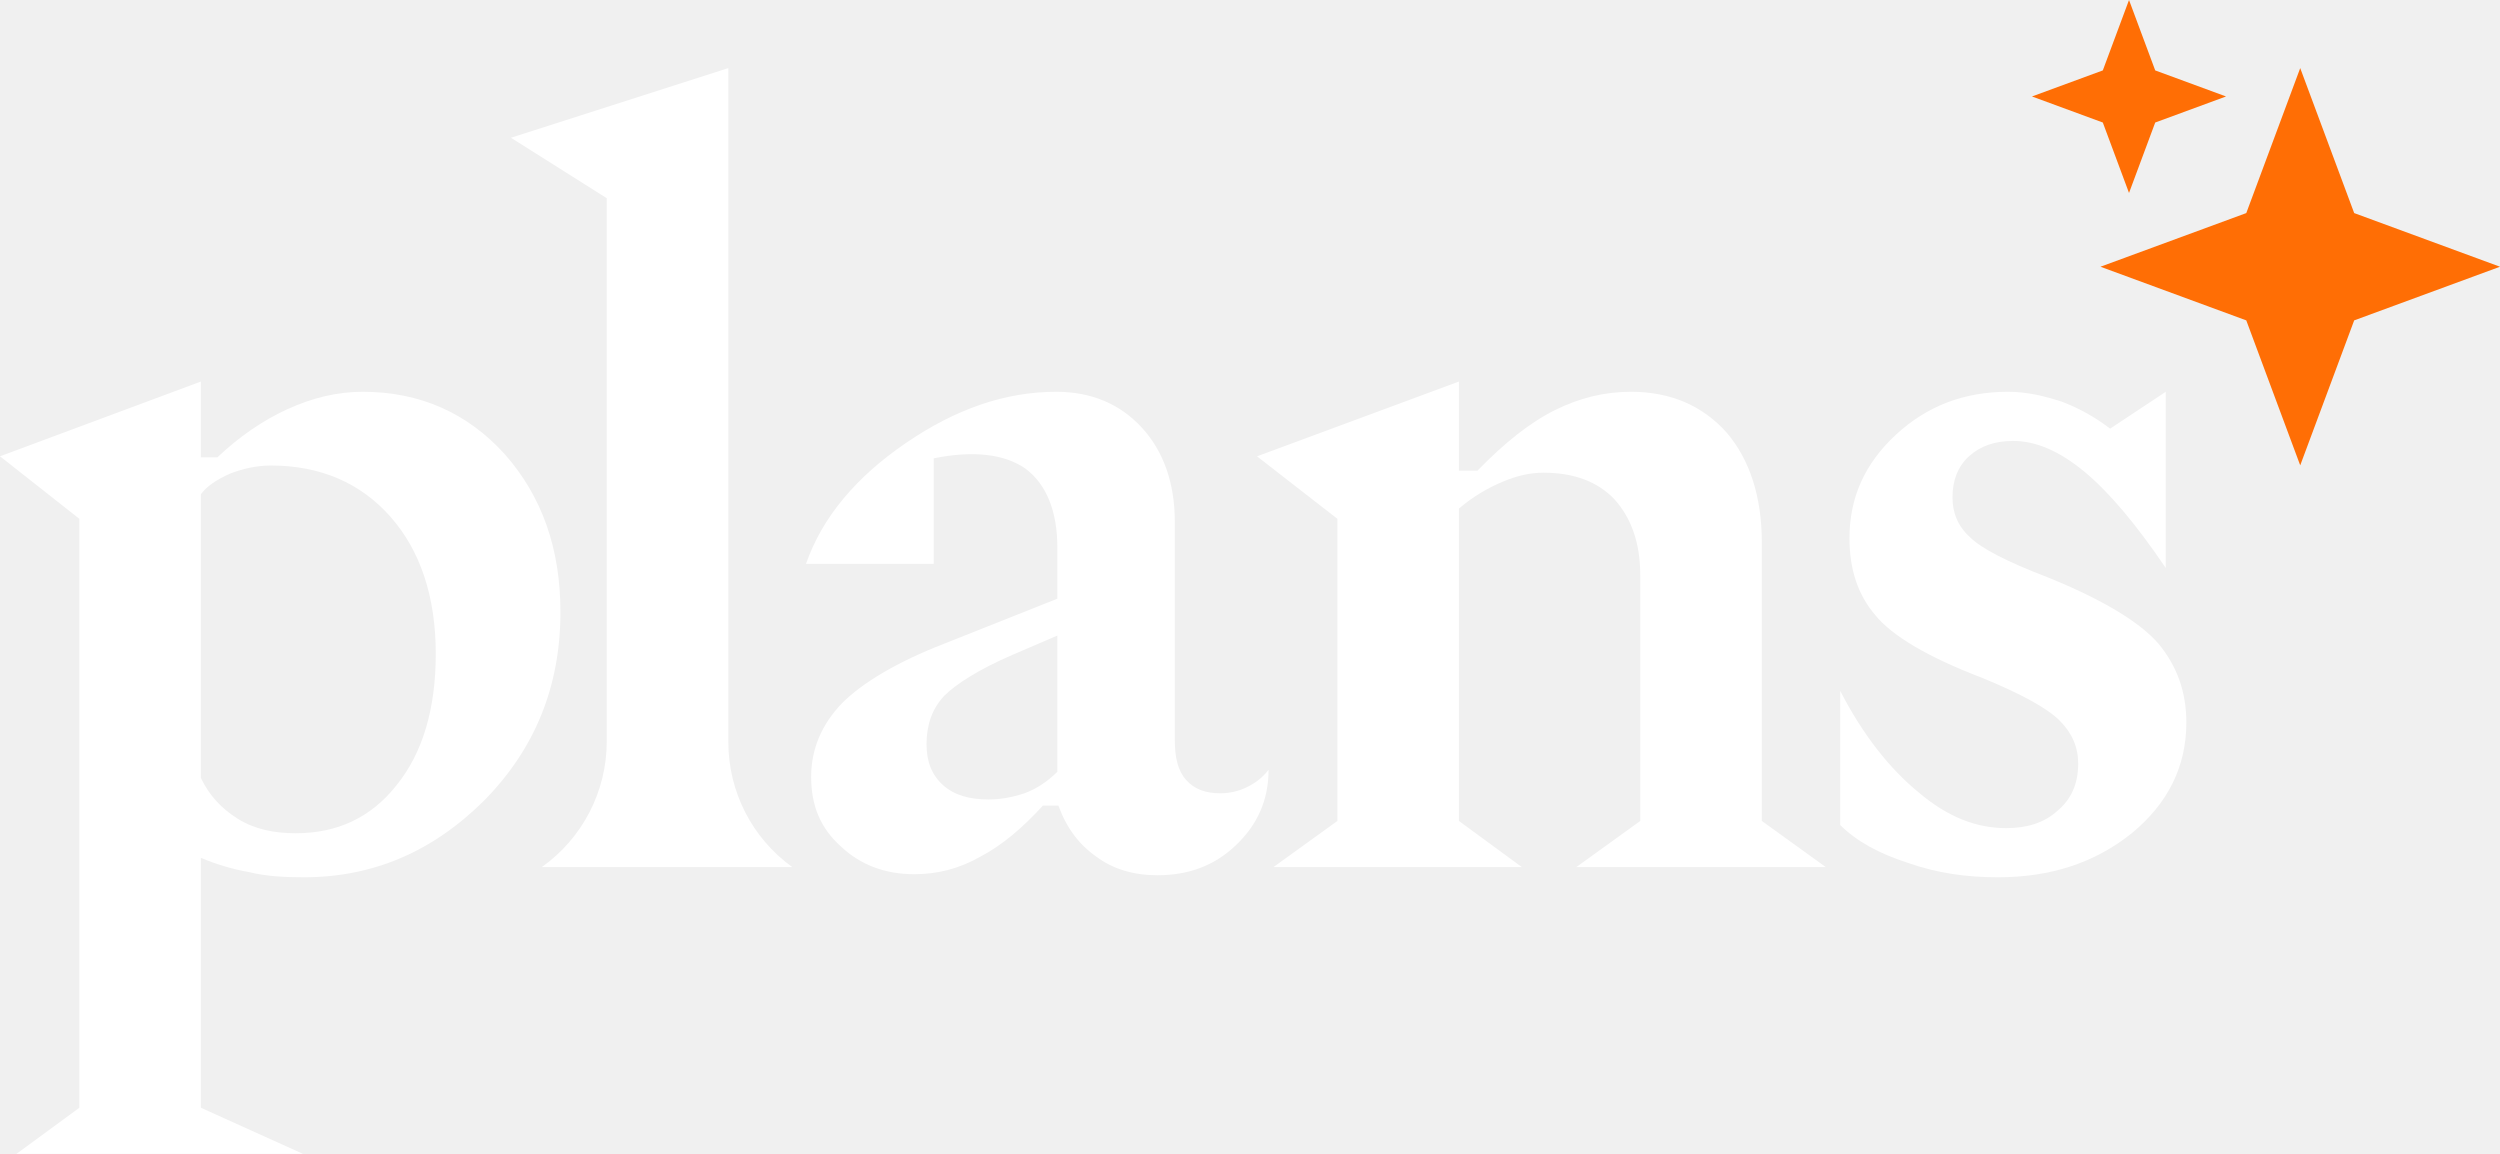
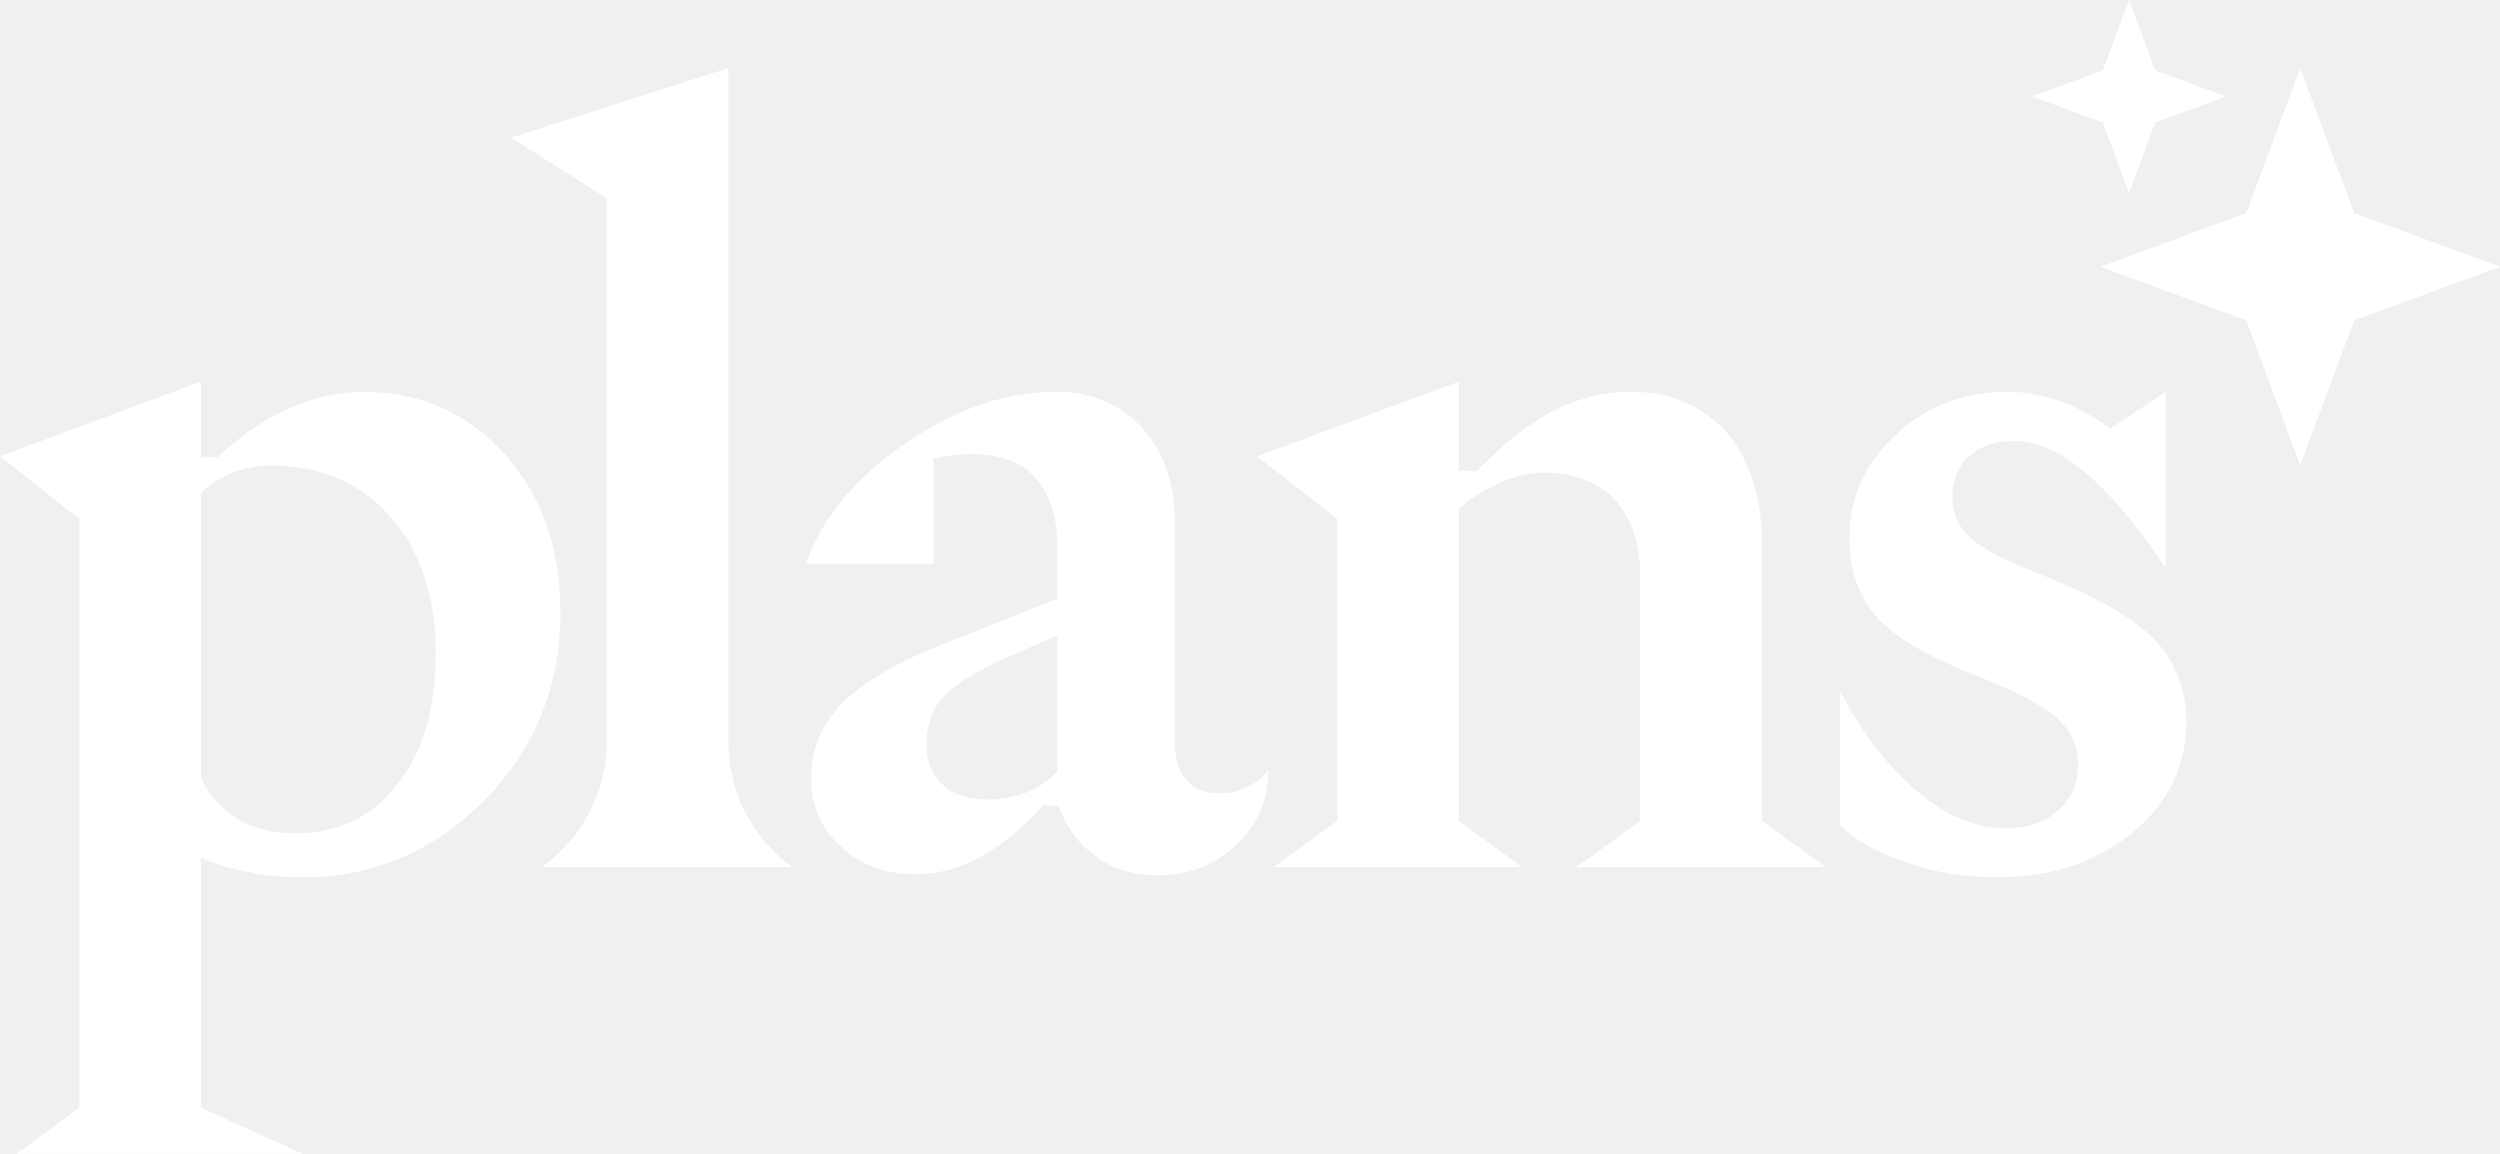
<svg xmlns="http://www.w3.org/2000/svg" width="104" height="48" viewBox="0 0 104 48" fill="none">
  <path d="M83.11 36.495C81.824 36.495 80.581 36.325 79.381 35.899C78.181 35.515 77.238 35.004 76.553 34.322V28.74C77.496 30.572 78.61 31.979 79.81 32.959C81.01 33.981 82.21 34.45 83.453 34.45C84.31 34.45 85.038 34.237 85.595 33.725C86.153 33.257 86.453 32.618 86.453 31.765C86.453 31.084 86.195 30.487 85.681 29.976C85.167 29.464 84.095 28.868 82.424 28.186C80.195 27.334 78.695 26.439 78.01 25.587C77.281 24.735 76.938 23.669 76.938 22.391C76.938 20.687 77.581 19.281 78.867 18.087C80.153 16.894 81.695 16.298 83.538 16.298C84.31 16.298 85.038 16.468 85.81 16.724C86.581 17.022 87.224 17.406 87.781 17.832L90.095 16.298V23.627C88.853 21.795 87.738 20.474 86.71 19.622C85.681 18.769 84.695 18.343 83.753 18.343C82.981 18.343 82.381 18.556 81.91 18.982C81.438 19.408 81.224 20.005 81.224 20.687C81.224 21.326 81.438 21.88 81.953 22.349C82.424 22.817 83.496 23.371 85.167 24.01C87.481 24.948 89.024 25.885 89.795 26.78C90.567 27.717 90.952 28.783 90.952 30.061C90.952 31.893 90.181 33.427 88.681 34.663C87.138 35.899 85.295 36.495 83.11 36.495Z" fill="white" />
  <path d="M55.635 34.152V21.582L52.292 18.983L60.692 15.872V19.579H61.463C62.578 18.429 63.649 17.576 64.677 17.065C65.706 16.554 66.735 16.298 67.849 16.298C69.52 16.298 70.849 16.895 71.835 18.003C72.777 19.11 73.292 20.644 73.292 22.562V34.152L75.949 36.069H65.577L68.234 34.152V23.925C68.234 22.562 67.849 21.539 67.163 20.772C66.477 20.048 65.492 19.664 64.206 19.664C63.649 19.664 63.092 19.792 62.492 20.048C61.892 20.303 61.292 20.644 60.692 21.156V34.152L63.306 36.069H52.978L55.635 34.152Z" fill="white" />
  <path d="M43.986 24.905V22.775C43.986 21.241 43.515 20.133 42.658 19.494C41.801 18.897 40.515 18.727 38.843 19.067V23.456H33.529C34.215 21.496 35.629 19.834 37.686 18.428C39.743 17.022 41.801 16.298 43.943 16.298C45.401 16.298 46.6 16.809 47.5 17.789C48.4 18.769 48.872 20.09 48.872 21.709V30.785C48.872 31.51 49 32.064 49.343 32.447C49.686 32.831 50.157 33.001 50.758 33.001C51.143 33.001 51.529 32.916 51.872 32.745C52.215 32.575 52.515 32.362 52.772 32.021C52.772 33.299 52.3 34.322 51.4 35.174C50.5 36.026 49.429 36.41 48.143 36.41C47.158 36.41 46.3 36.154 45.615 35.643C44.886 35.132 44.372 34.45 44.029 33.512H43.386C42.529 34.45 41.672 35.174 40.772 35.643C39.872 36.154 38.972 36.367 38.029 36.367C36.829 36.367 35.801 35.984 34.986 35.217C34.129 34.45 33.744 33.512 33.744 32.319C33.744 31.169 34.172 30.146 35.029 29.251C35.886 28.399 37.301 27.547 39.272 26.78L43.986 24.905ZM43.986 32.106V26.439L42.101 27.249C40.729 27.845 39.786 28.442 39.272 28.953C38.758 29.507 38.544 30.189 38.544 30.956C38.544 31.68 38.758 32.234 39.229 32.66C39.701 33.086 40.343 33.257 41.115 33.257C41.629 33.257 42.1 33.172 42.615 33.001C43.086 32.831 43.558 32.532 43.986 32.106Z" fill="white" />
  <path d="M22.541 36.069C24.235 34.866 25.241 32.917 25.241 30.84V8.245L21.256 5.731L30.299 2.833V30.875C30.299 32.933 31.287 34.865 32.956 36.069H22.541Z" fill="white" />
  <path d="M3.3 46.083V21.582L0 18.982L8.357 15.872V19.025H9.043C9.943 18.173 10.928 17.491 11.957 17.022C12.986 16.554 14.014 16.298 15.085 16.298C17.485 16.298 19.457 17.193 21 18.897C22.542 20.644 23.314 22.817 23.314 25.459C23.314 28.57 22.242 31.169 20.142 33.3C18 35.43 15.514 36.495 12.643 36.495C11.828 36.495 11.057 36.453 10.371 36.282C9.643 36.154 8.957 35.941 8.357 35.686V46.083L12.6 48H0.686L3.3 46.083ZM8.357 20.559V32.362C8.7 33.086 9.214 33.64 9.9 34.066C10.585 34.493 11.4 34.663 12.3 34.663C14.014 34.663 15.428 34.024 16.5 32.66C17.571 31.339 18.128 29.507 18.128 27.206C18.128 24.82 17.485 22.902 16.242 21.496C15 20.09 13.328 19.366 11.271 19.366C10.671 19.366 10.114 19.494 9.557 19.707C9 19.962 8.614 20.218 8.357 20.559Z" fill="white" />
-   <path d="M95.689 2.833L97.934 8.864L104 11.096L97.934 13.328L95.689 19.359L93.445 13.328L87.379 11.096L93.445 8.864L95.689 2.833Z" fill="#FF6E05" />
-   <path d="M88.567 0L89.657 2.929L92.603 4.013L89.657 5.097L88.567 8.027L87.477 5.097L84.53 4.013L87.477 2.929L88.567 0Z" fill="#FF6E05" />
+   <path d="M95.689 2.833L97.934 8.864L104 11.096L97.934 13.328L95.689 19.359L93.445 13.328L87.379 11.096L93.445 8.864L95.689 2.833Z" fill="white" />
+   <path d="M88.567 0L89.657 2.929L92.603 4.013L89.657 5.097L88.567 8.027L87.477 5.097L84.53 4.013L87.477 2.929L88.567 0Z" fill="white" />
</svg>
